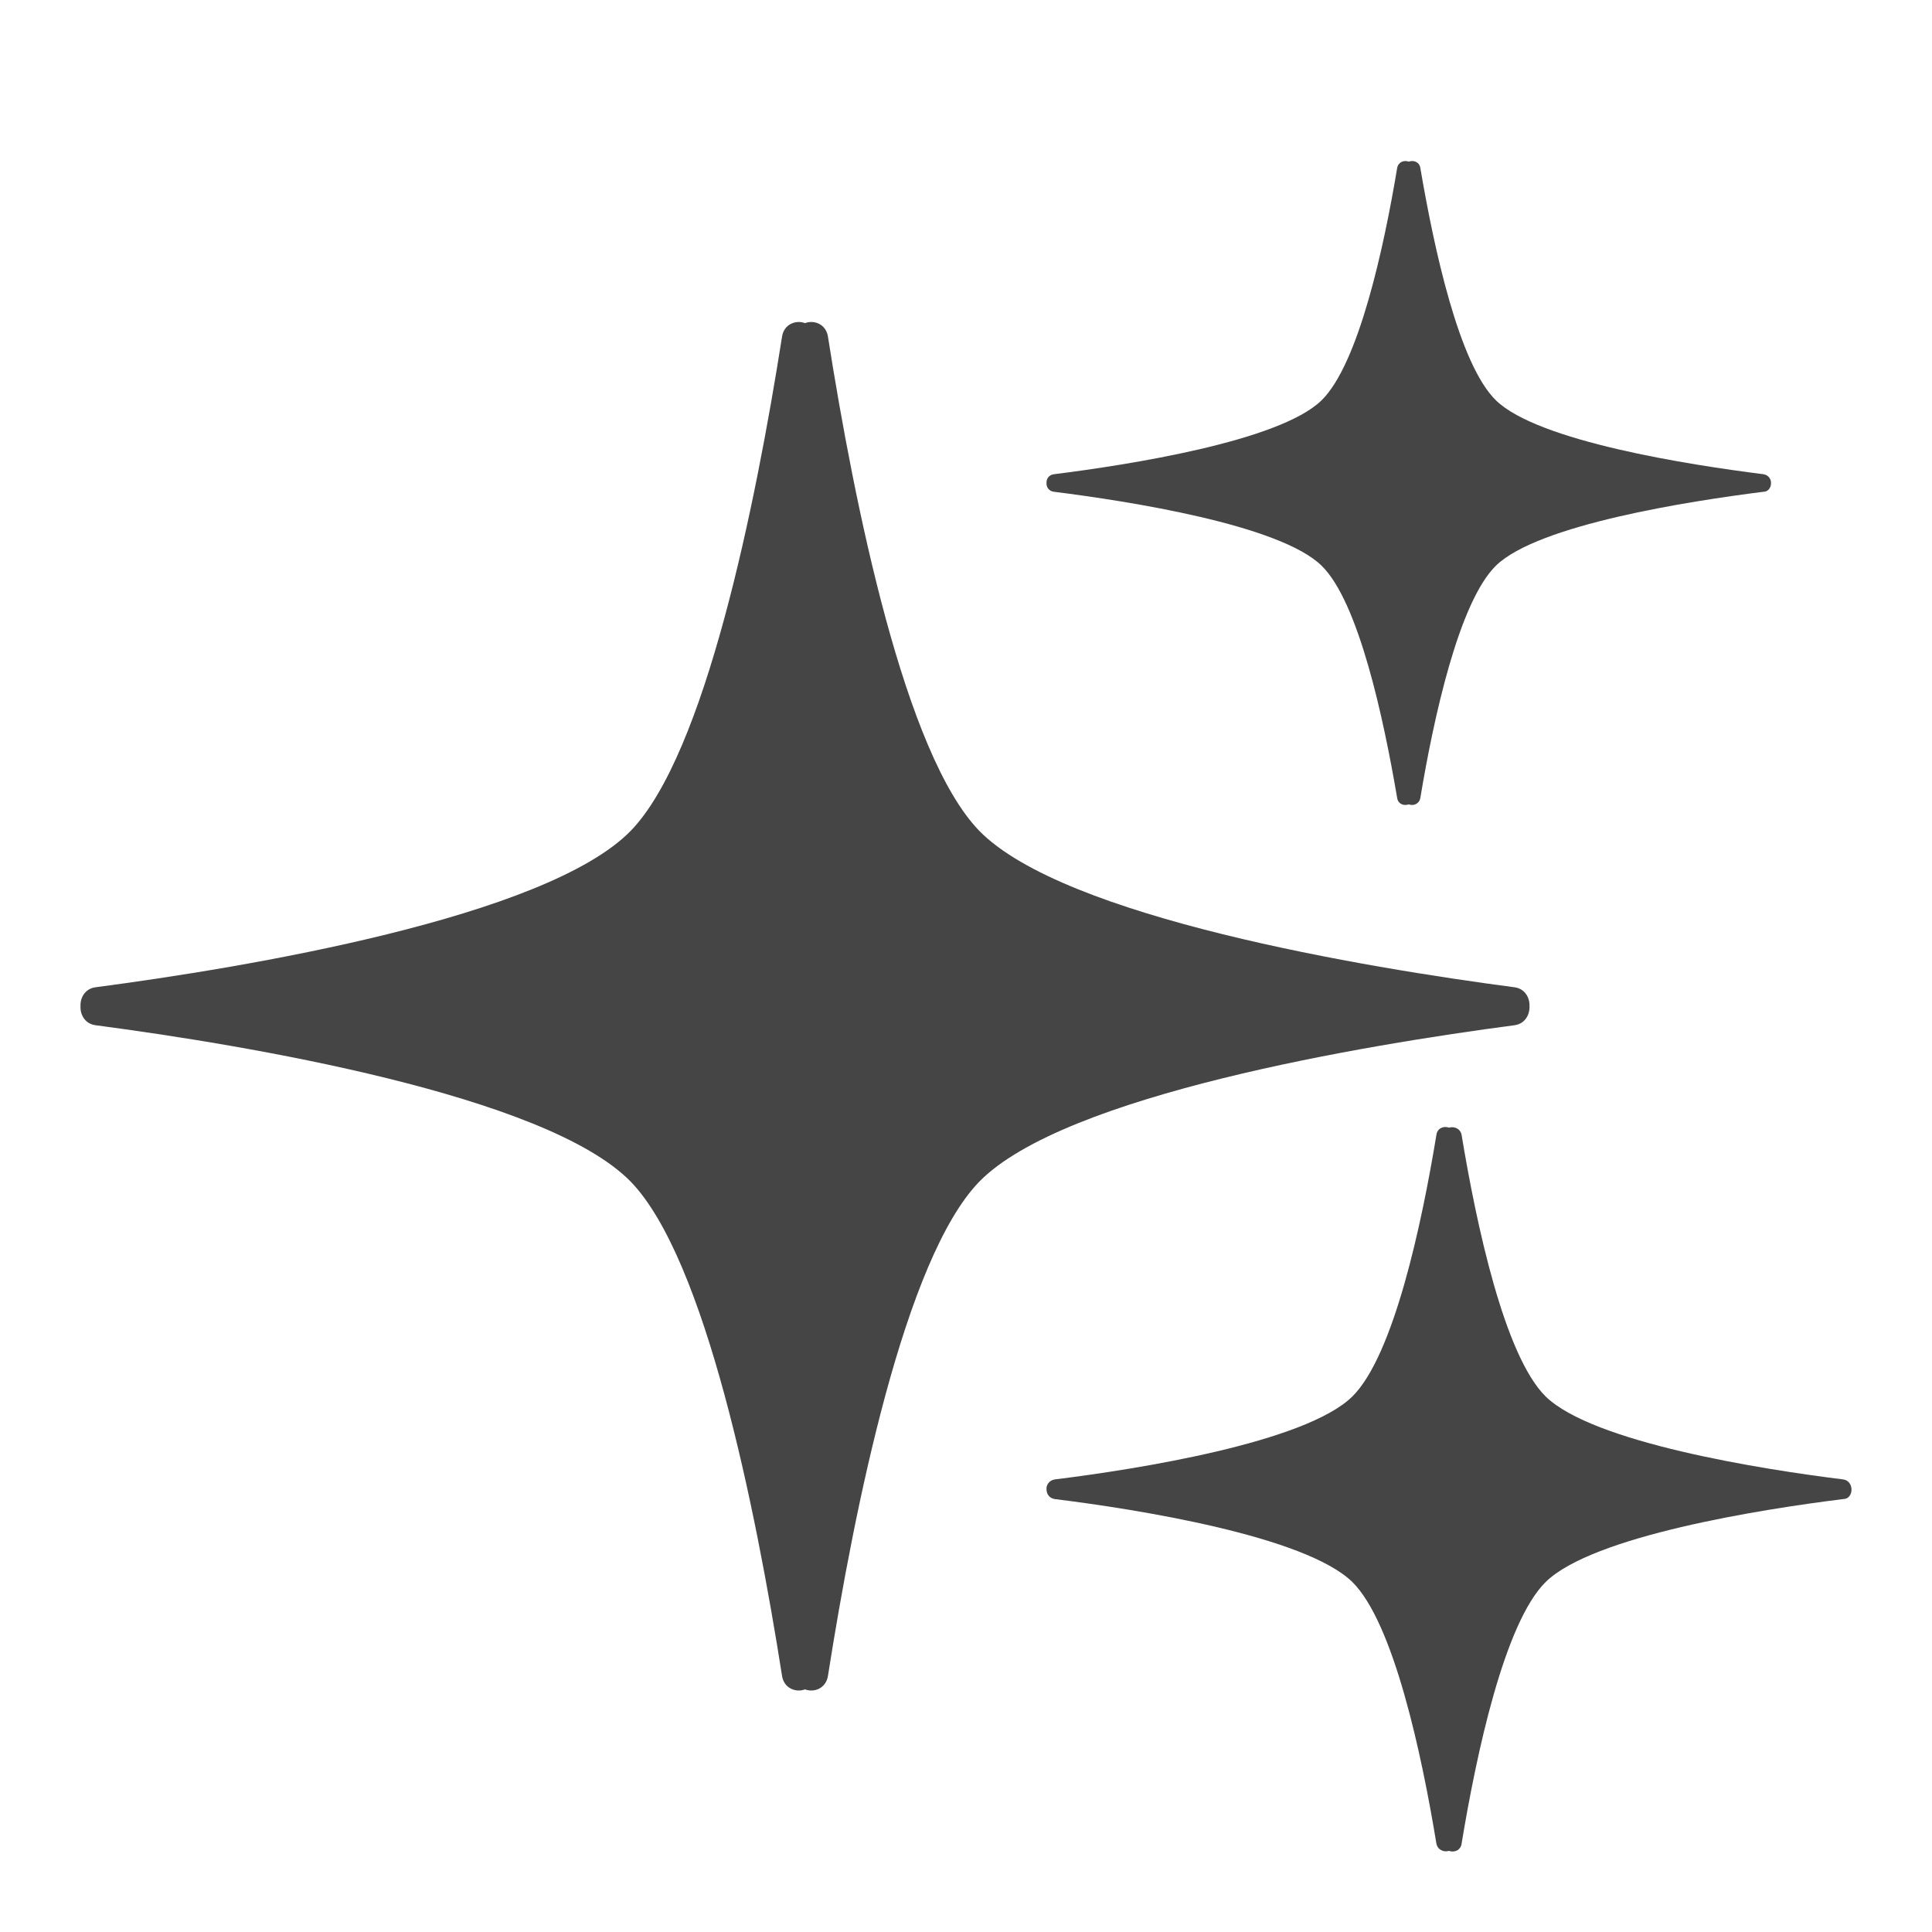
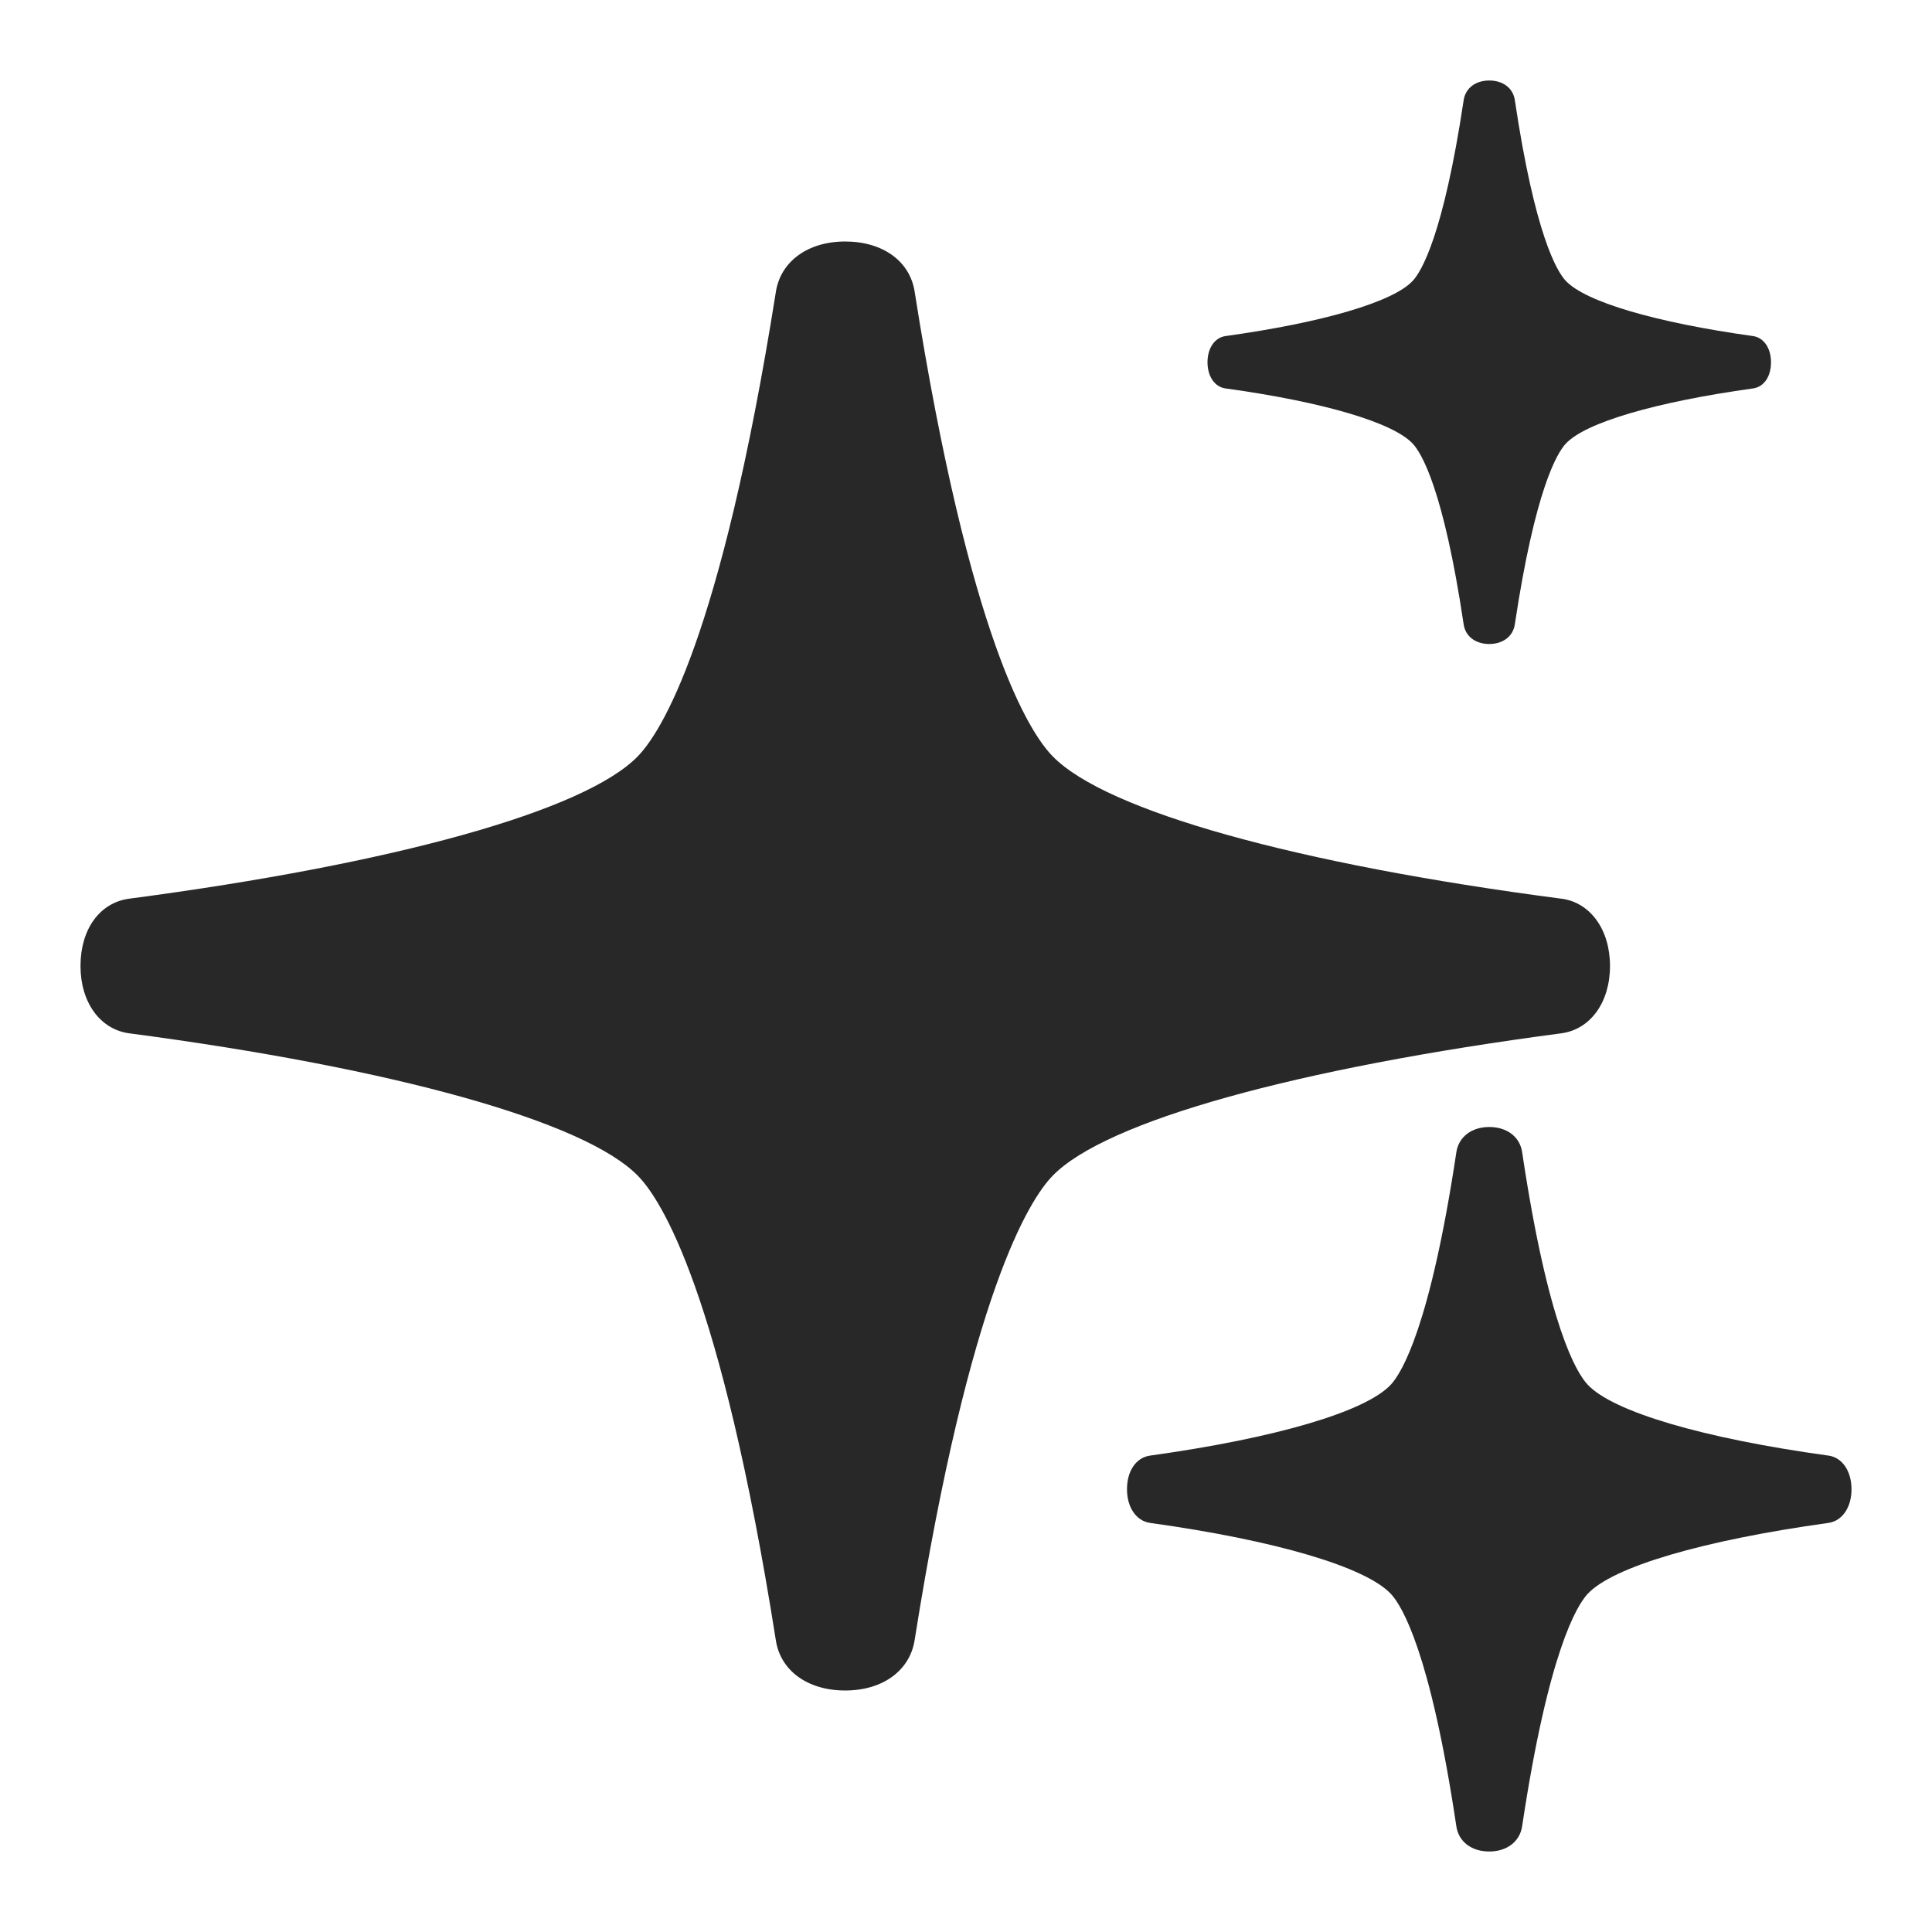
<svg xmlns="http://www.w3.org/2000/svg" width="24" height="24" viewBox="0 0 24 24" fill="none">
-   <path d="M19 12.5C19.004 12.39 18.94 12.28 18.812 12.264C16.966 12.021 13.22 11.4 12.165 10.321C11.239 9.366 10.614 6.272 10.286 4.187C10.264 4.026 10.113 3.971 10 4.014C9.887 3.971 9.736 4.026 9.714 4.187C9.386 6.272 8.761 9.366 7.835 10.321C6.78 11.4 3.034 12.021 1.188 12.264C1.06 12.28 0.996 12.39 1 12.496V12.5V12.504C0.996 12.61 1.06 12.72 1.188 12.736C3.034 12.979 6.78 13.6 7.835 14.679C8.761 15.634 9.386 18.728 9.714 20.813C9.736 20.974 9.887 21.029 10 20.986C10.113 21.029 10.264 20.974 10.286 20.813C10.614 18.728 11.239 15.634 12.165 14.679C13.22 13.6 16.966 12.979 18.812 12.736C18.94 12.72 19.004 12.61 19 12.5C19 12.504 19 12.504 19 12.5Z" fill="#454545" />
-   <path d="M22 6.004C22.003 5.953 21.97 5.902 21.907 5.891C20.985 5.775 19.111 5.484 18.585 4.975C18.122 4.527 17.811 3.069 17.644 2.087C17.633 2.011 17.559 1.986 17.5 2.008C17.444 1.986 17.37 2.011 17.356 2.087C17.193 3.069 16.878 4.524 16.415 4.975C15.889 5.484 14.015 5.775 13.093 5.891C13.03 5.898 12.997 5.949 13 6C12.997 6.051 13.03 6.102 13.093 6.109C14.015 6.225 15.889 6.516 16.415 7.025C16.878 7.473 17.189 8.931 17.356 9.912C17.367 9.989 17.441 10.014 17.5 9.992C17.556 10.014 17.63 9.989 17.644 9.912C17.807 8.931 18.122 7.476 18.585 7.025C19.111 6.516 20.985 6.225 21.907 6.109C21.966 6.109 22 6.055 22 6.004Z" fill="#454545" />
-   <path d="M23 18.505C23 18.446 22.966 18.388 22.897 18.378C21.872 18.251 19.791 17.92 19.202 17.349C18.687 16.842 18.339 15.203 18.157 14.101C18.142 14.018 18.064 13.989 18 14.008C17.936 13.984 17.853 14.013 17.843 14.101C17.662 15.203 17.313 16.842 16.798 17.349C16.214 17.92 14.129 18.251 13.103 18.378C13.035 18.388 12.995 18.446 13 18.5C13 18.558 13.035 18.612 13.103 18.622C14.129 18.749 16.209 19.08 16.798 19.651C17.313 20.158 17.662 21.797 17.843 22.899C17.858 22.982 17.936 23.011 18 22.992C18.064 23.016 18.147 22.987 18.157 22.899C18.339 21.797 18.687 20.158 19.202 19.651C19.786 19.08 21.872 18.749 22.897 18.622C22.966 18.622 23 18.563 23 18.505C23 18.51 23 18.51 23 18.505Z" fill="#454545" />
+   <path d="M19.401 11.164H19.397C16.102 10.734 13.738 10.073 13.079 9.397C12.788 9.104 12.046 7.951 11.363 3.629C11.307 3.246 10.967 3 10.5 3C10.033 3 9.693 3.25 9.637 3.633C8.951 7.951 8.208 9.104 7.921 9.397C7.262 10.073 4.898 10.73 1.603 11.164C1.238 11.214 1 11.543 1 12C1 12.449 1.241 12.786 1.603 12.836C4.898 13.27 7.262 13.931 7.921 14.603C8.212 14.896 8.954 16.049 9.637 20.371C9.693 20.754 10.033 21 10.5 21C10.967 21 11.307 20.75 11.363 20.367C12.049 16.049 12.792 14.896 13.079 14.603C13.738 13.927 16.102 13.27 19.397 12.836C19.759 12.786 20 12.449 20 12C20 11.551 19.759 11.214 19.401 11.164Z" fill="#282828" />
+   <path d="M15.222 4.825H15.221C15.089 4.805 15 4.675 15 4.5C15 4.325 15.089 4.195 15.222 4.175C16.436 4.006 17.307 3.751 17.55 3.488C17.656 3.374 17.929 2.926 18.182 1.246C18.203 1.097 18.328 1 18.5 1C18.672 1 18.797 1.096 18.818 1.245C19.069 2.926 19.343 3.374 19.45 3.488C19.693 3.749 20.564 4.006 21.778 4.175C21.911 4.195 22 4.325 22 4.5C22 4.678 21.913 4.805 21.778 4.825C20.564 4.994 19.693 5.249 19.45 5.512C19.344 5.626 19.071 6.074 18.818 7.754C18.797 7.903 18.672 8 18.5 8C18.328 8 18.203 7.904 18.182 7.755C17.931 6.074 17.657 5.626 17.55 5.512C17.307 5.249 16.436 4.992 15.222 4.825Z" fill="#282828" />
+   <path d="M22.716 18.082H22.714C21.154 17.867 20.034 17.537 19.721 17.199C19.584 17.052 19.232 16.476 18.909 14.315C18.882 14.123 18.721 14 18.5 14C18.279 14 18.118 14.125 18.091 14.316C17.766 16.476 17.414 17.052 17.279 17.199C16.966 17.537 15.846 17.865 14.286 18.082C14.113 18.107 14 18.271 14 18.5C14 18.725 14.114 18.893 14.286 18.918C15.846 19.135 16.966 19.465 17.279 19.801C17.416 19.948 17.768 20.524 18.091 22.685C18.118 22.877 18.279 23 18.5 23C18.721 23 18.882 22.875 18.909 22.683C19.234 20.524 19.586 19.948 19.721 19.801C20.034 19.463 21.154 19.135 22.714 18.918C22.886 18.893 23 18.725 23 18.5C23 18.275 22.886 18.107 22.716 18.082Z" fill="#282828" />
</svg>
